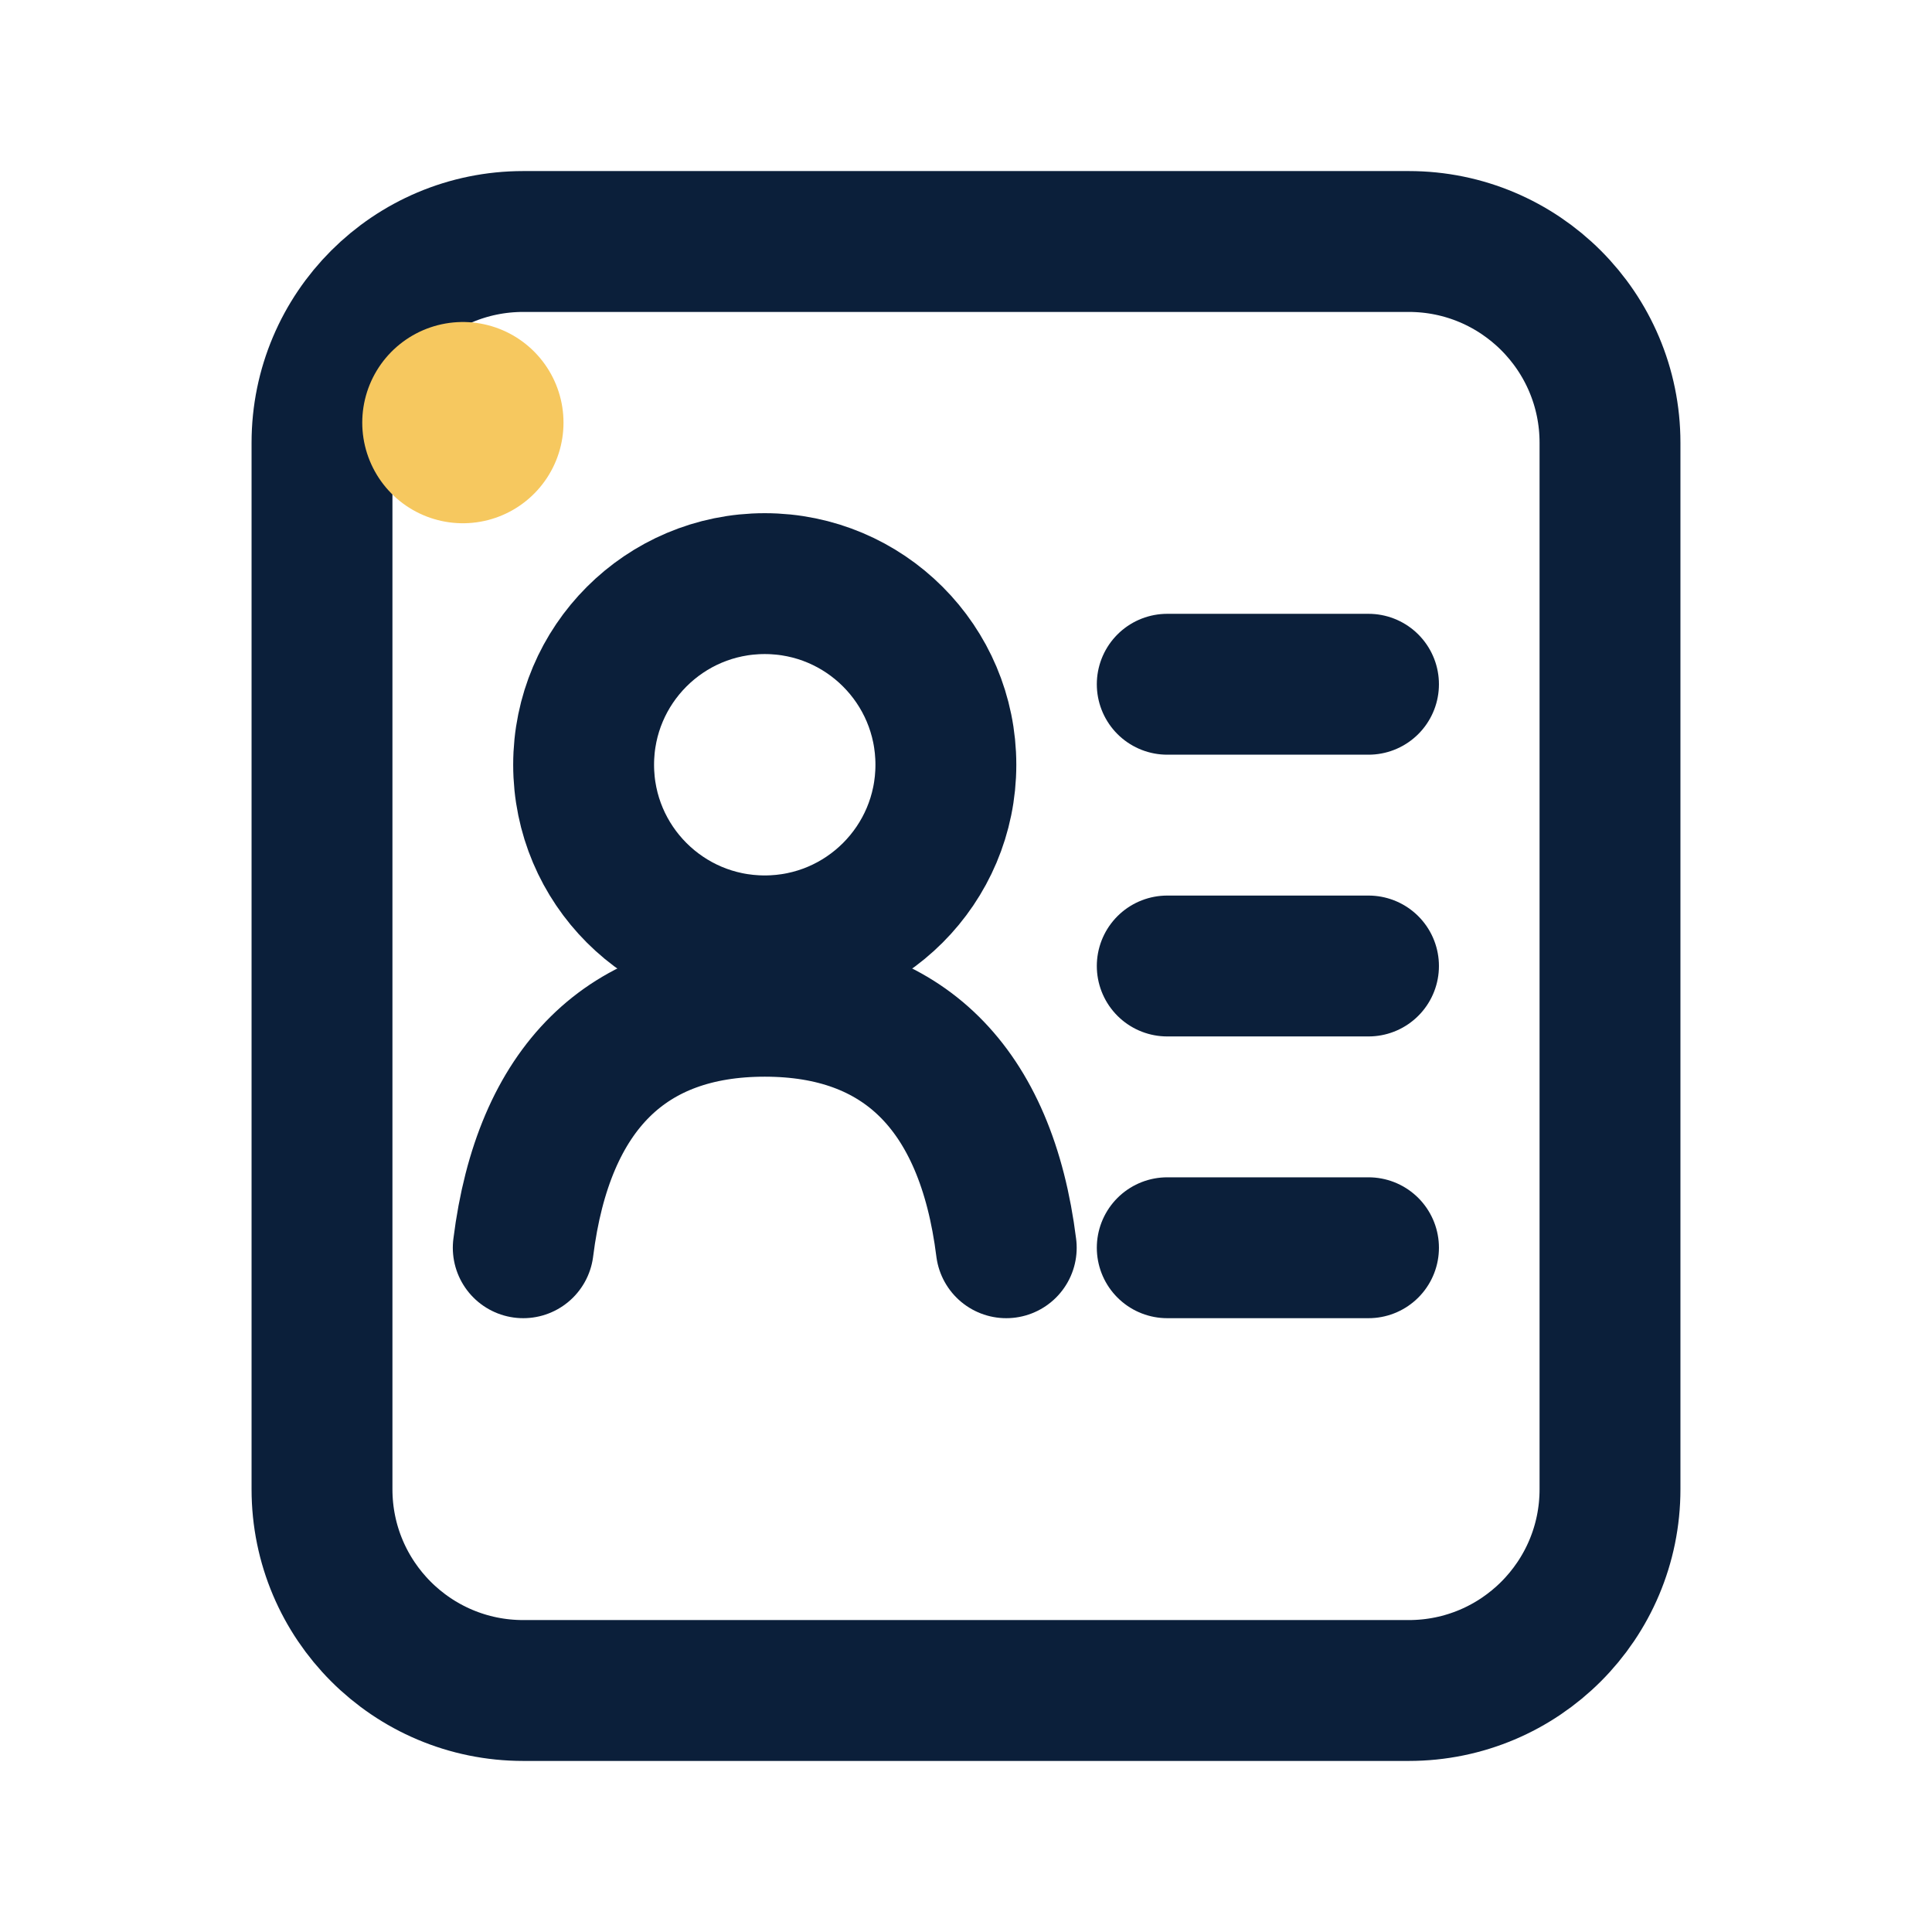
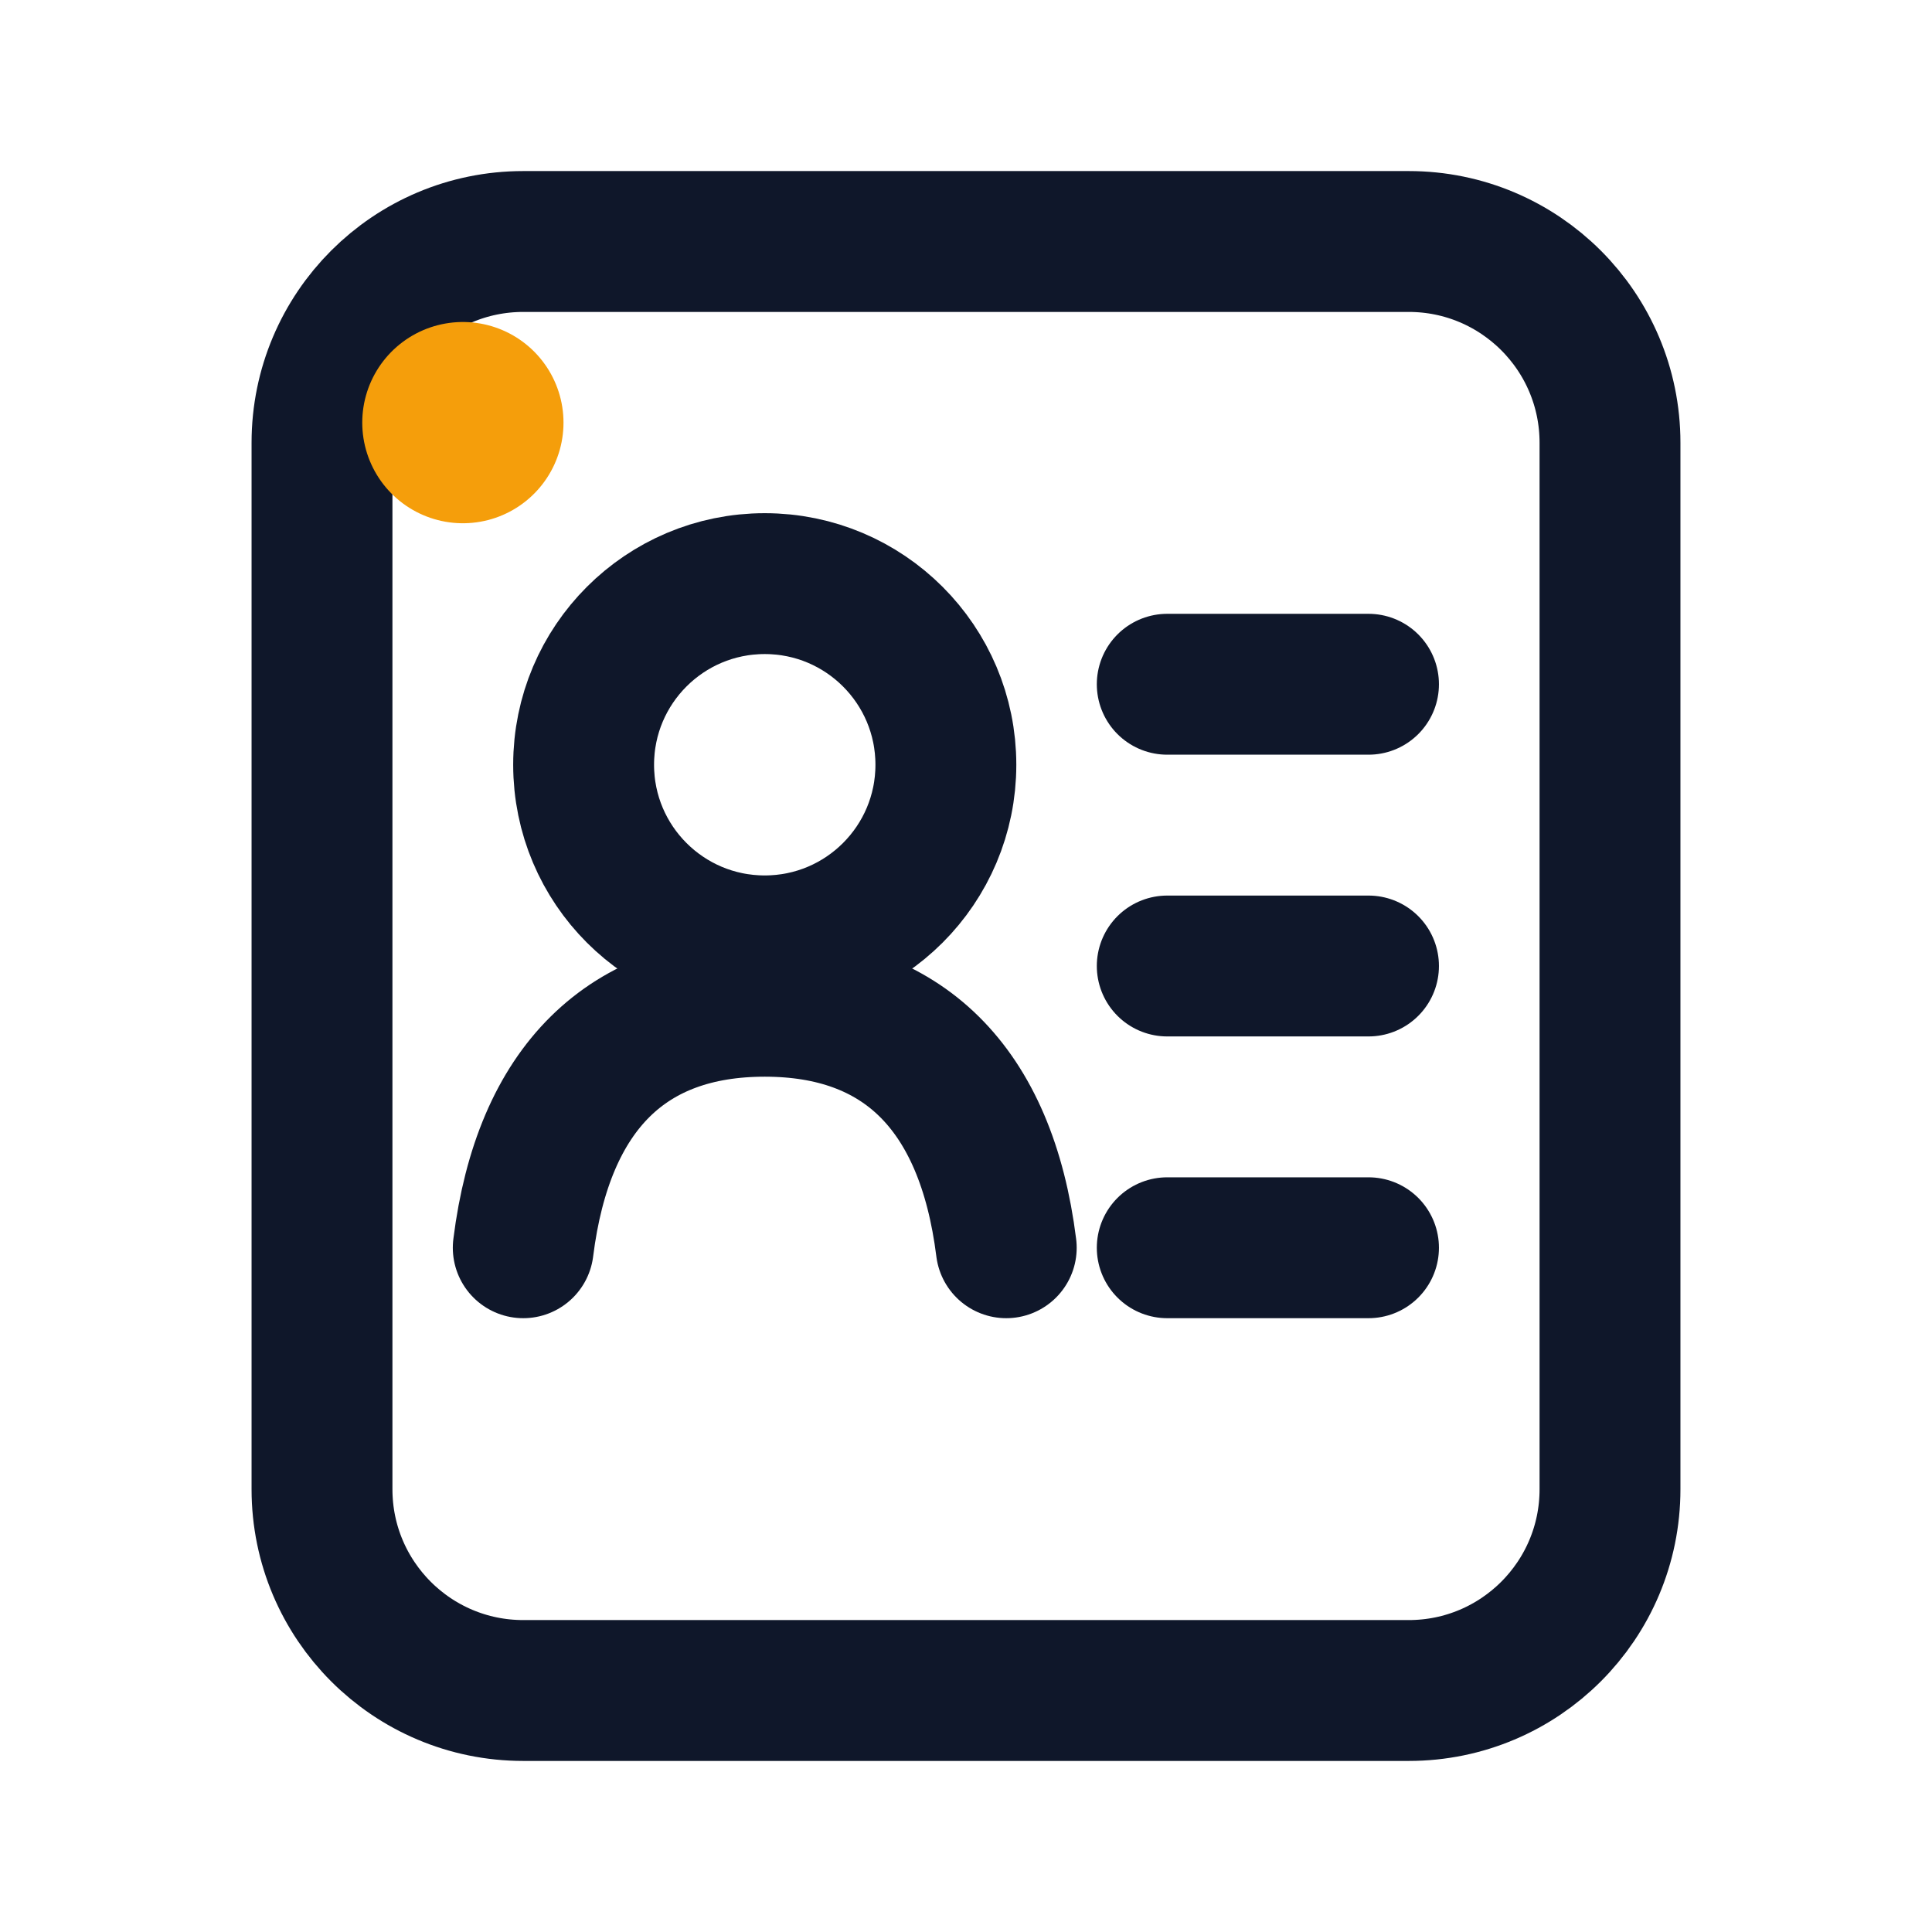
<svg xmlns="http://www.w3.org/2000/svg" viewBox="0 0 48 48" fill="none" role="img" aria-label="Directory">
-   <rect x="8" y="6" width="32" height="36" rx="5" stroke="#0B1F3A" stroke-width="3.5" />
-   <circle cx="19" cy="19" r="4.5" stroke="#0B1F3A" stroke-width="3.5" />
-   <path d="M13 31c.5-4 2.6-6 6-6s5.5 2 6 6M29 17h5M29 24h5M29 31h5" stroke="#0B1F3A" stroke-linecap="round" stroke-width="3.5" />
-   <path d="M11.5 10.5h0" stroke="#F6C85F" stroke-linecap="round" stroke-width="5" />
+   <rect x="8" y="6" width="32" height="36" rx="5" stroke="#0F172A" stroke-width="3.5" />
+   <circle cx="19" cy="19" r="4.5" stroke="#0F172A" stroke-width="3.5" />
+   <path d="M13 31c.5-4 2.6-6 6-6s5.5 2 6 6M29 17h5M29 24h5M29 31h5" stroke="#0F172A" stroke-linecap="round" stroke-width="3.5" />
+   <path d="M11.5 10.5h0" stroke="#F59E0B" stroke-linecap="round" stroke-width="5" />
</svg>
